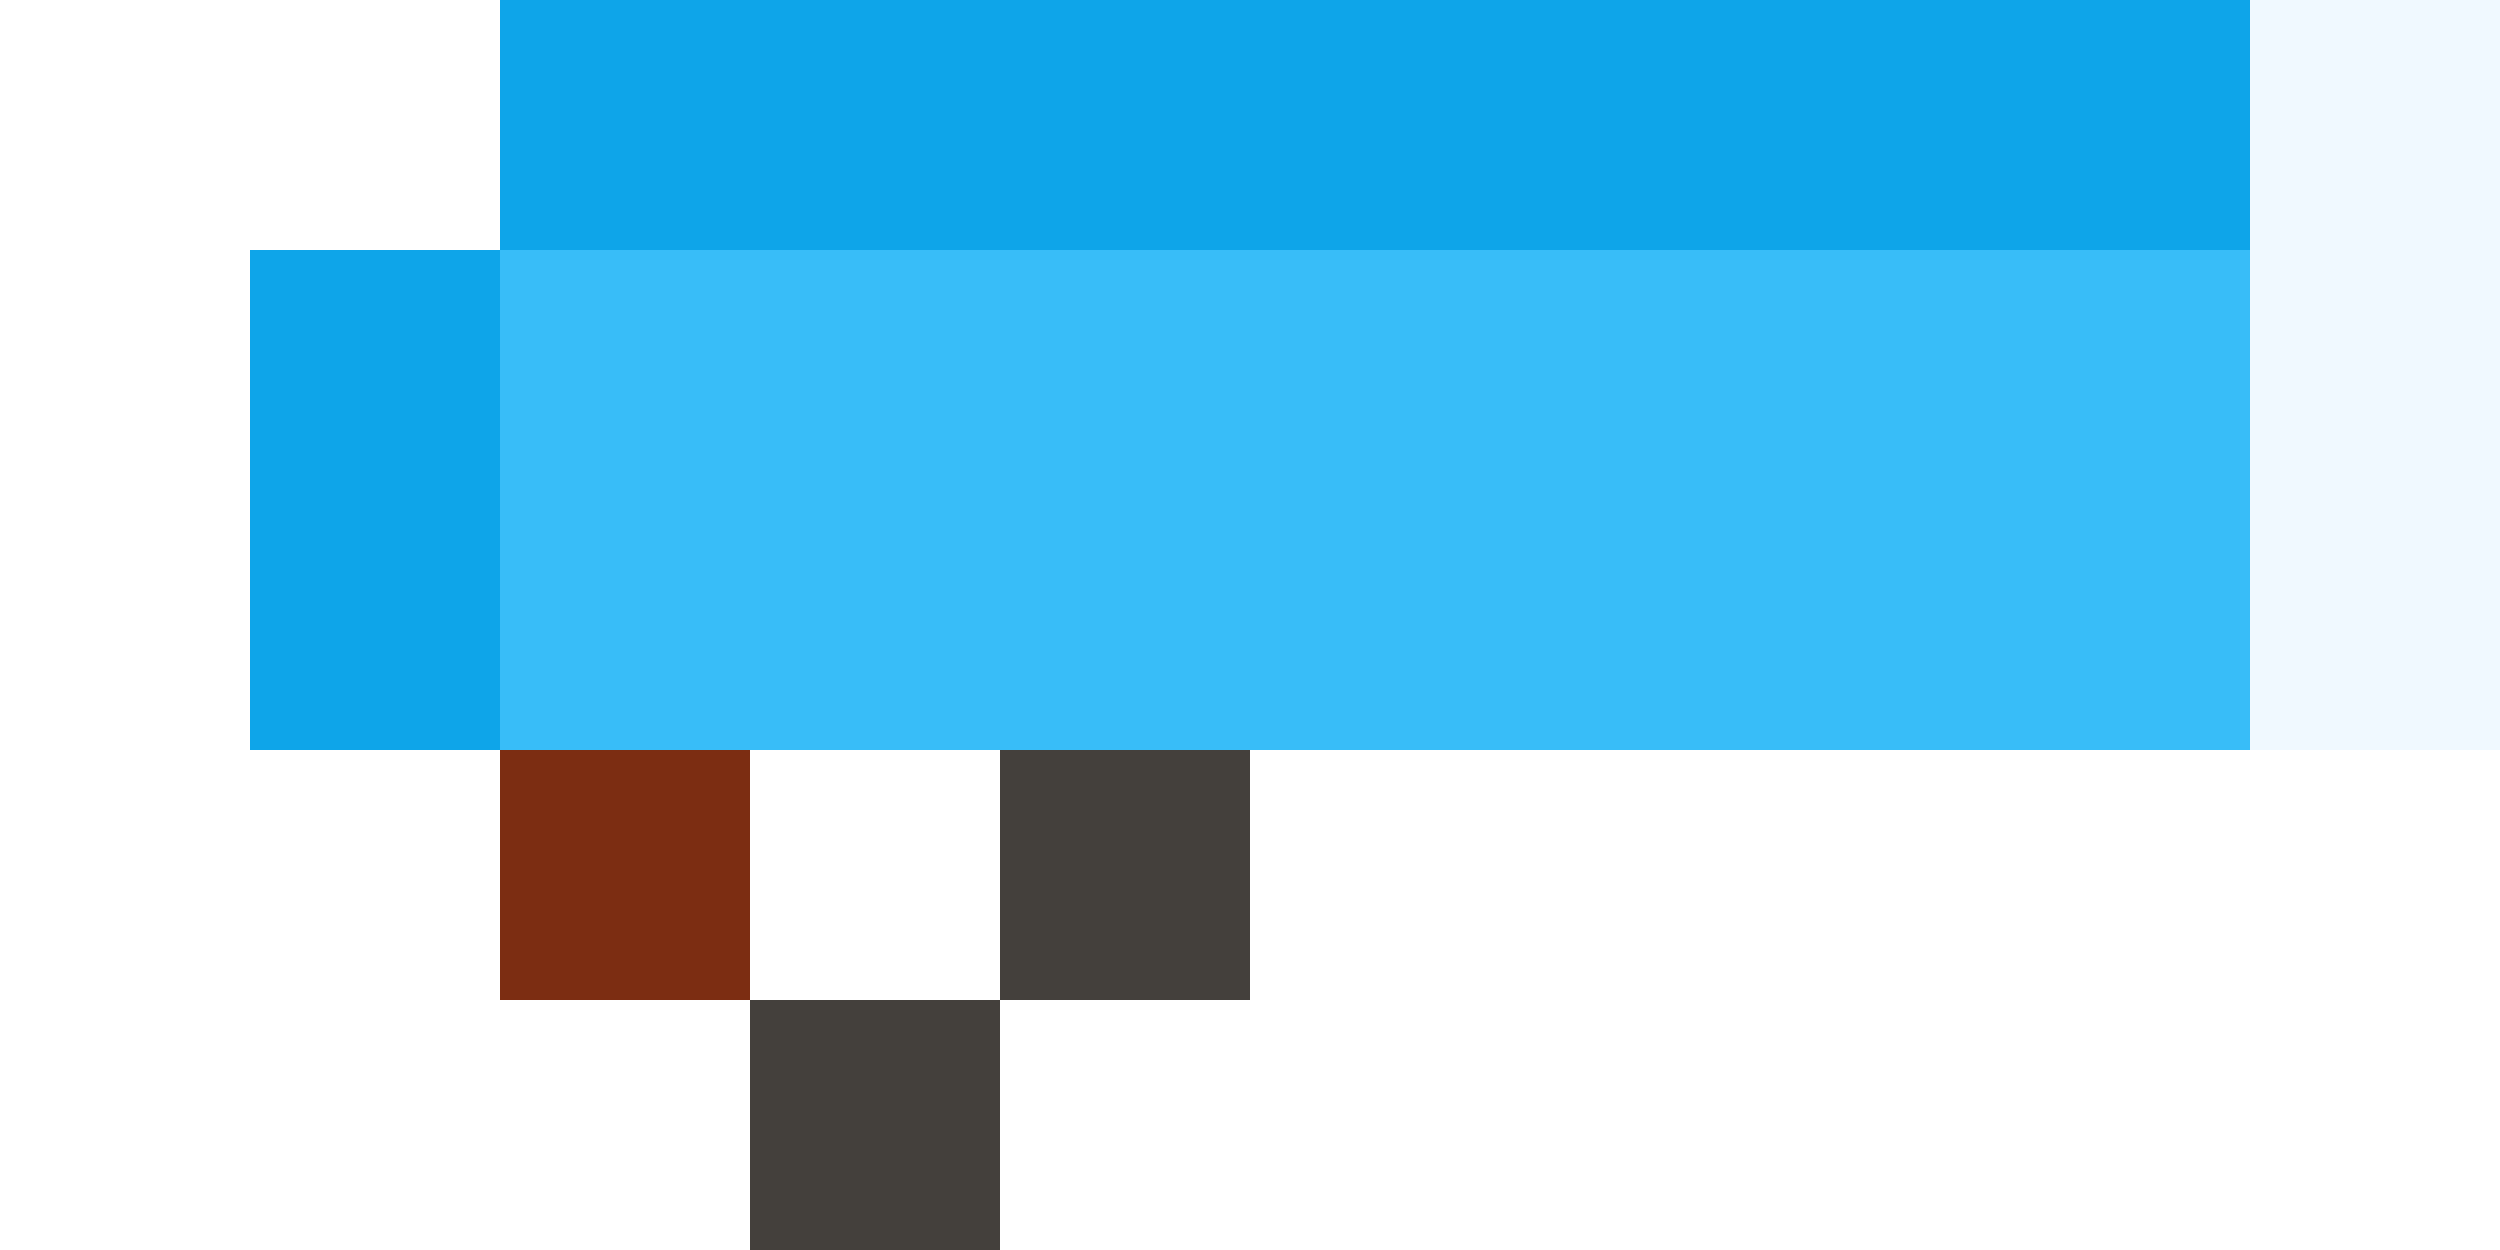
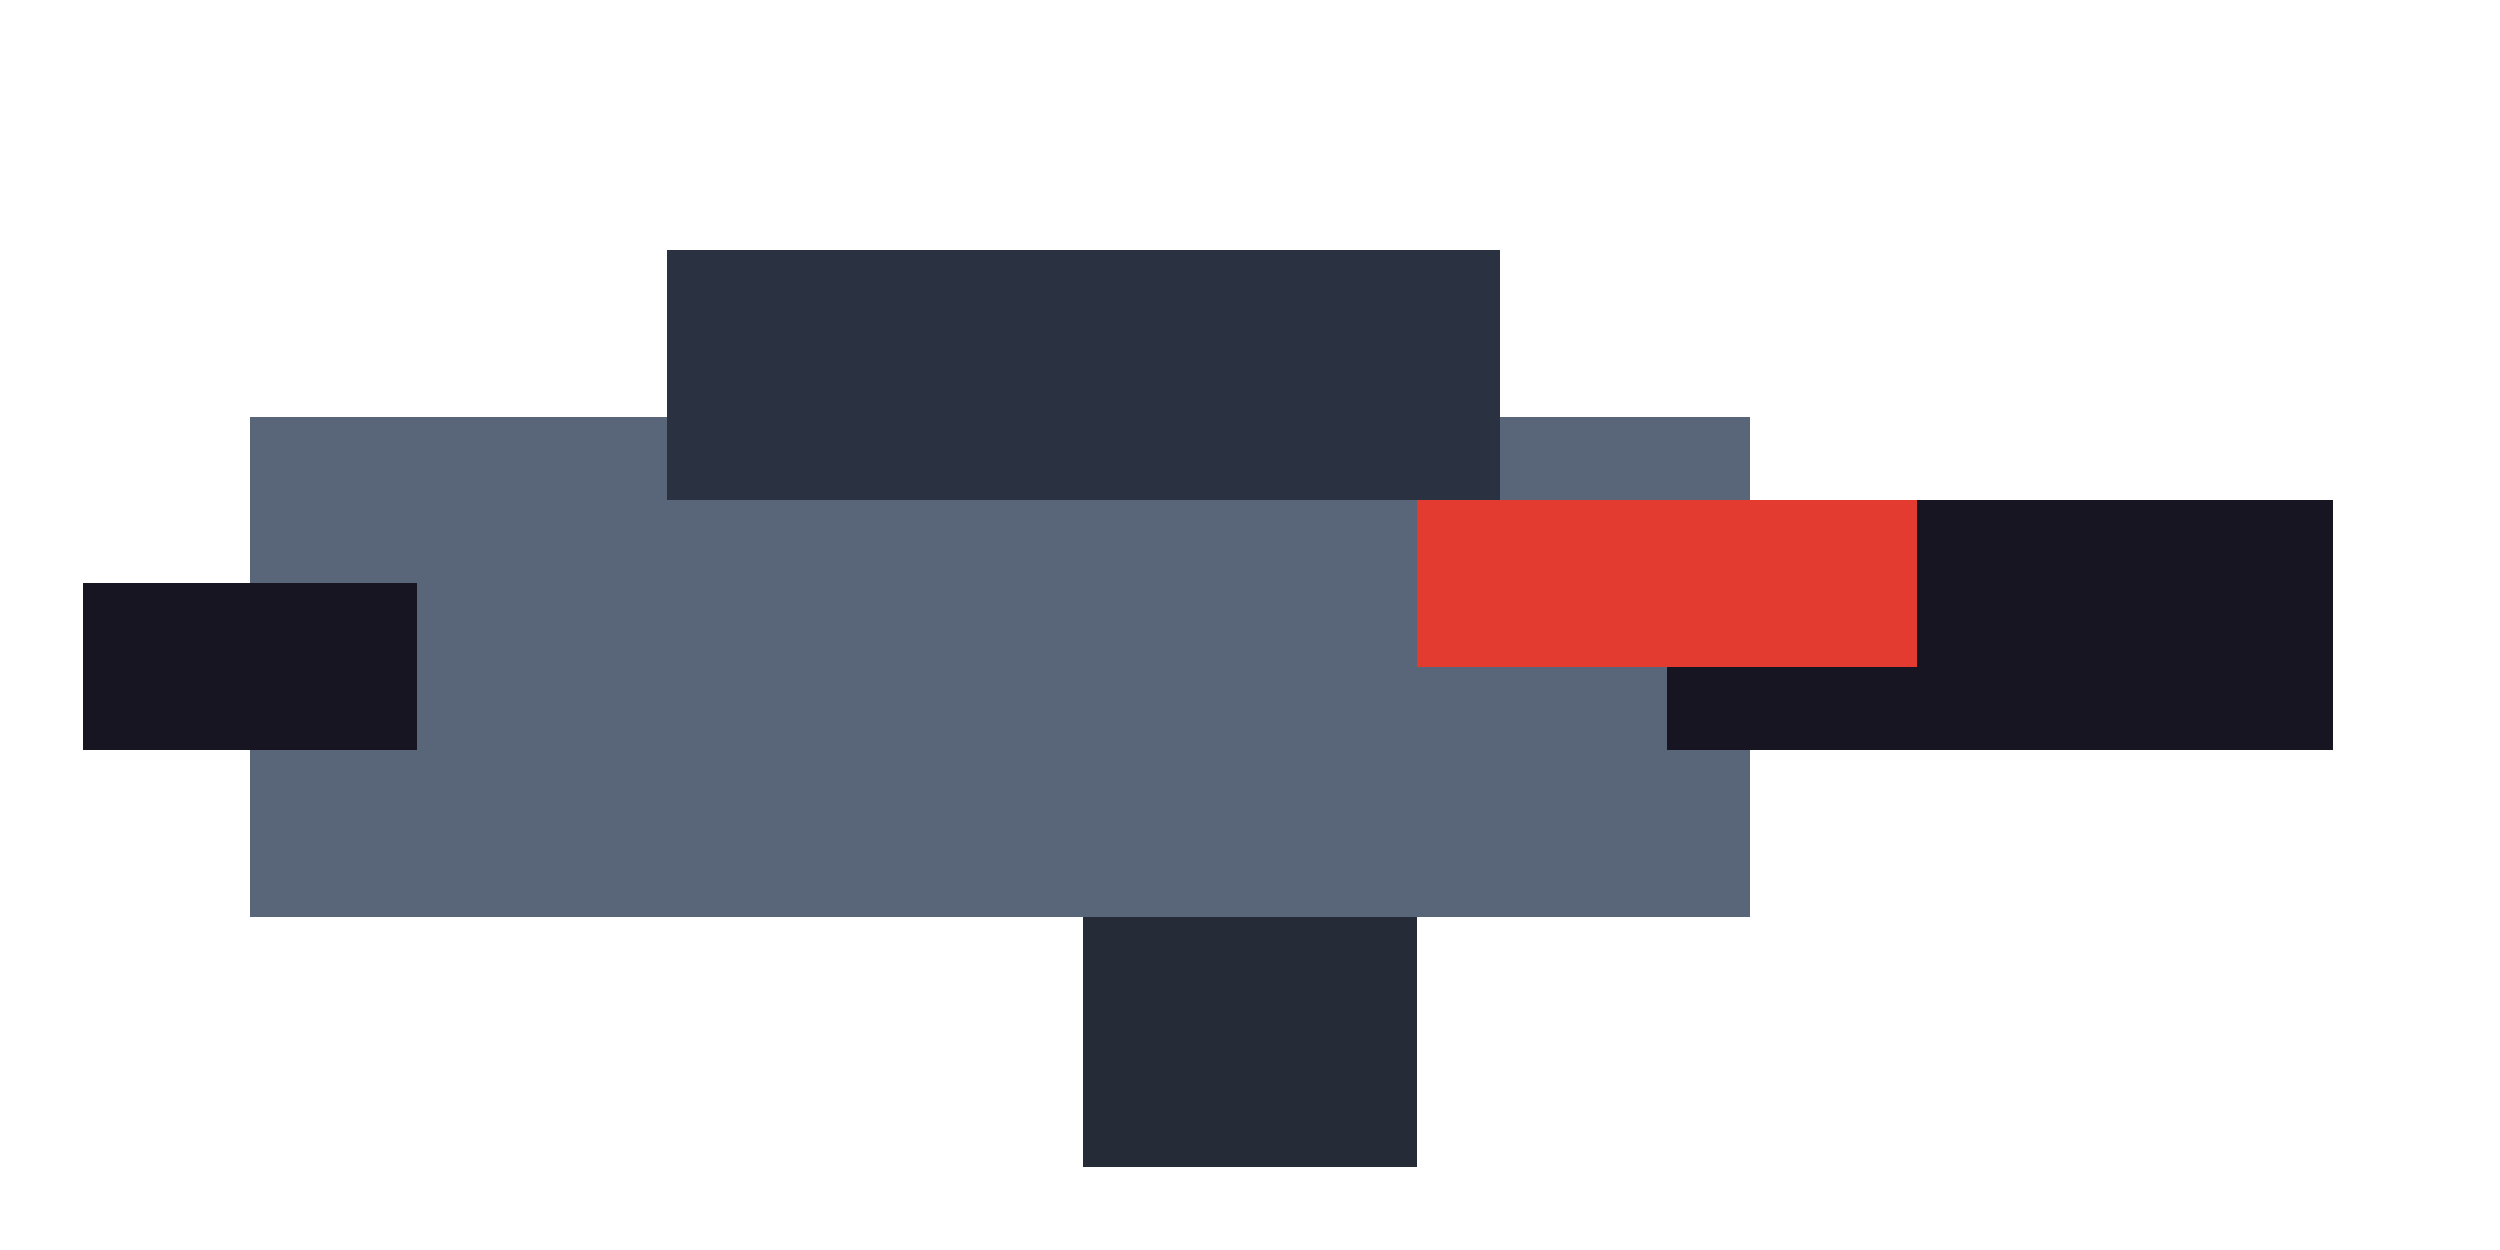
<svg xmlns="http://www.w3.org/2000/svg" width="30" height="15" viewBox="0 0 30 15" shape-rendering="crispEdges">
-   <rect x="6" y="0" width="3" height="3" fill="#0ea5e9" />
-   <rect x="9" y="0" width="3" height="3" fill="#0ea5e9" />
-   <rect x="12" y="0" width="3" height="3" fill="#0ea5e9" />
-   <rect x="15" y="0" width="3" height="3" fill="#0ea5e9" />
-   <rect x="18" y="0" width="3" height="3" fill="#0ea5e9" />
-   <rect x="21" y="0" width="3" height="3" fill="#0ea5e9" />
-   <rect x="24" y="0" width="3" height="3" fill="#0ea5e9" />
-   <rect x="27" y="0" width="3" height="3" fill="#f0f9ff" />
-   <rect x="3" y="3" width="3" height="3" fill="#0ea5e9" />
-   <rect x="6" y="3" width="3" height="3" fill="#38bdf8" />
-   <rect x="9" y="3" width="3" height="3" fill="#38bdf8" />
-   <rect x="12" y="3" width="3" height="3" fill="#38bdf8" />
-   <rect x="15" y="3" width="3" height="3" fill="#38bdf8" />
-   <rect x="18" y="3" width="3" height="3" fill="#38bdf8" />
-   <rect x="21" y="3" width="3" height="3" fill="#38bdf8" />
-   <rect x="24" y="3" width="3" height="3" fill="#38bdf8" />
-   <rect x="27" y="3" width="3" height="3" fill="#f0f9ff" />
-   <rect x="3" y="6" width="3" height="3" fill="#0ea5e9" />
-   <rect x="6" y="6" width="3" height="3" fill="#38bdf8" />
-   <rect x="9" y="6" width="3" height="3" fill="#38bdf8" />
-   <rect x="12" y="6" width="3" height="3" fill="#38bdf8" />
-   <rect x="15" y="6" width="3" height="3" fill="#38bdf8" />
-   <rect x="18" y="6" width="3" height="3" fill="#38bdf8" />
-   <rect x="21" y="6" width="3" height="3" fill="#38bdf8" />
-   <rect x="24" y="6" width="3" height="3" fill="#38bdf8" />
-   <rect x="27" y="6" width="3" height="3" fill="#f0f9ff" />
-   <rect x="6" y="9" width="3" height="3" fill="#7c2d12" />
-   <rect x="12" y="9" width="3" height="3" fill="#44403c" />
-   <rect x="9" y="12" width="3" height="3" fill="#44403c" />
+   <rect x="3" y="5" width="18" height="6" fill="#596579" />
+   <rect x="8" y="3" width="10" height="3" fill="#2a3140" />
+   <rect x="20" y="6" width="8" height="3" fill="#171522" />
+   <rect x="13" y="11" width="4" height="3" fill="#252c38" />
+   <rect x="17" y="6" width="6" height="2" fill="#e43b30" />
+   <rect x="1" y="7" width="4" height="2" fill="#171522" />
</svg>
